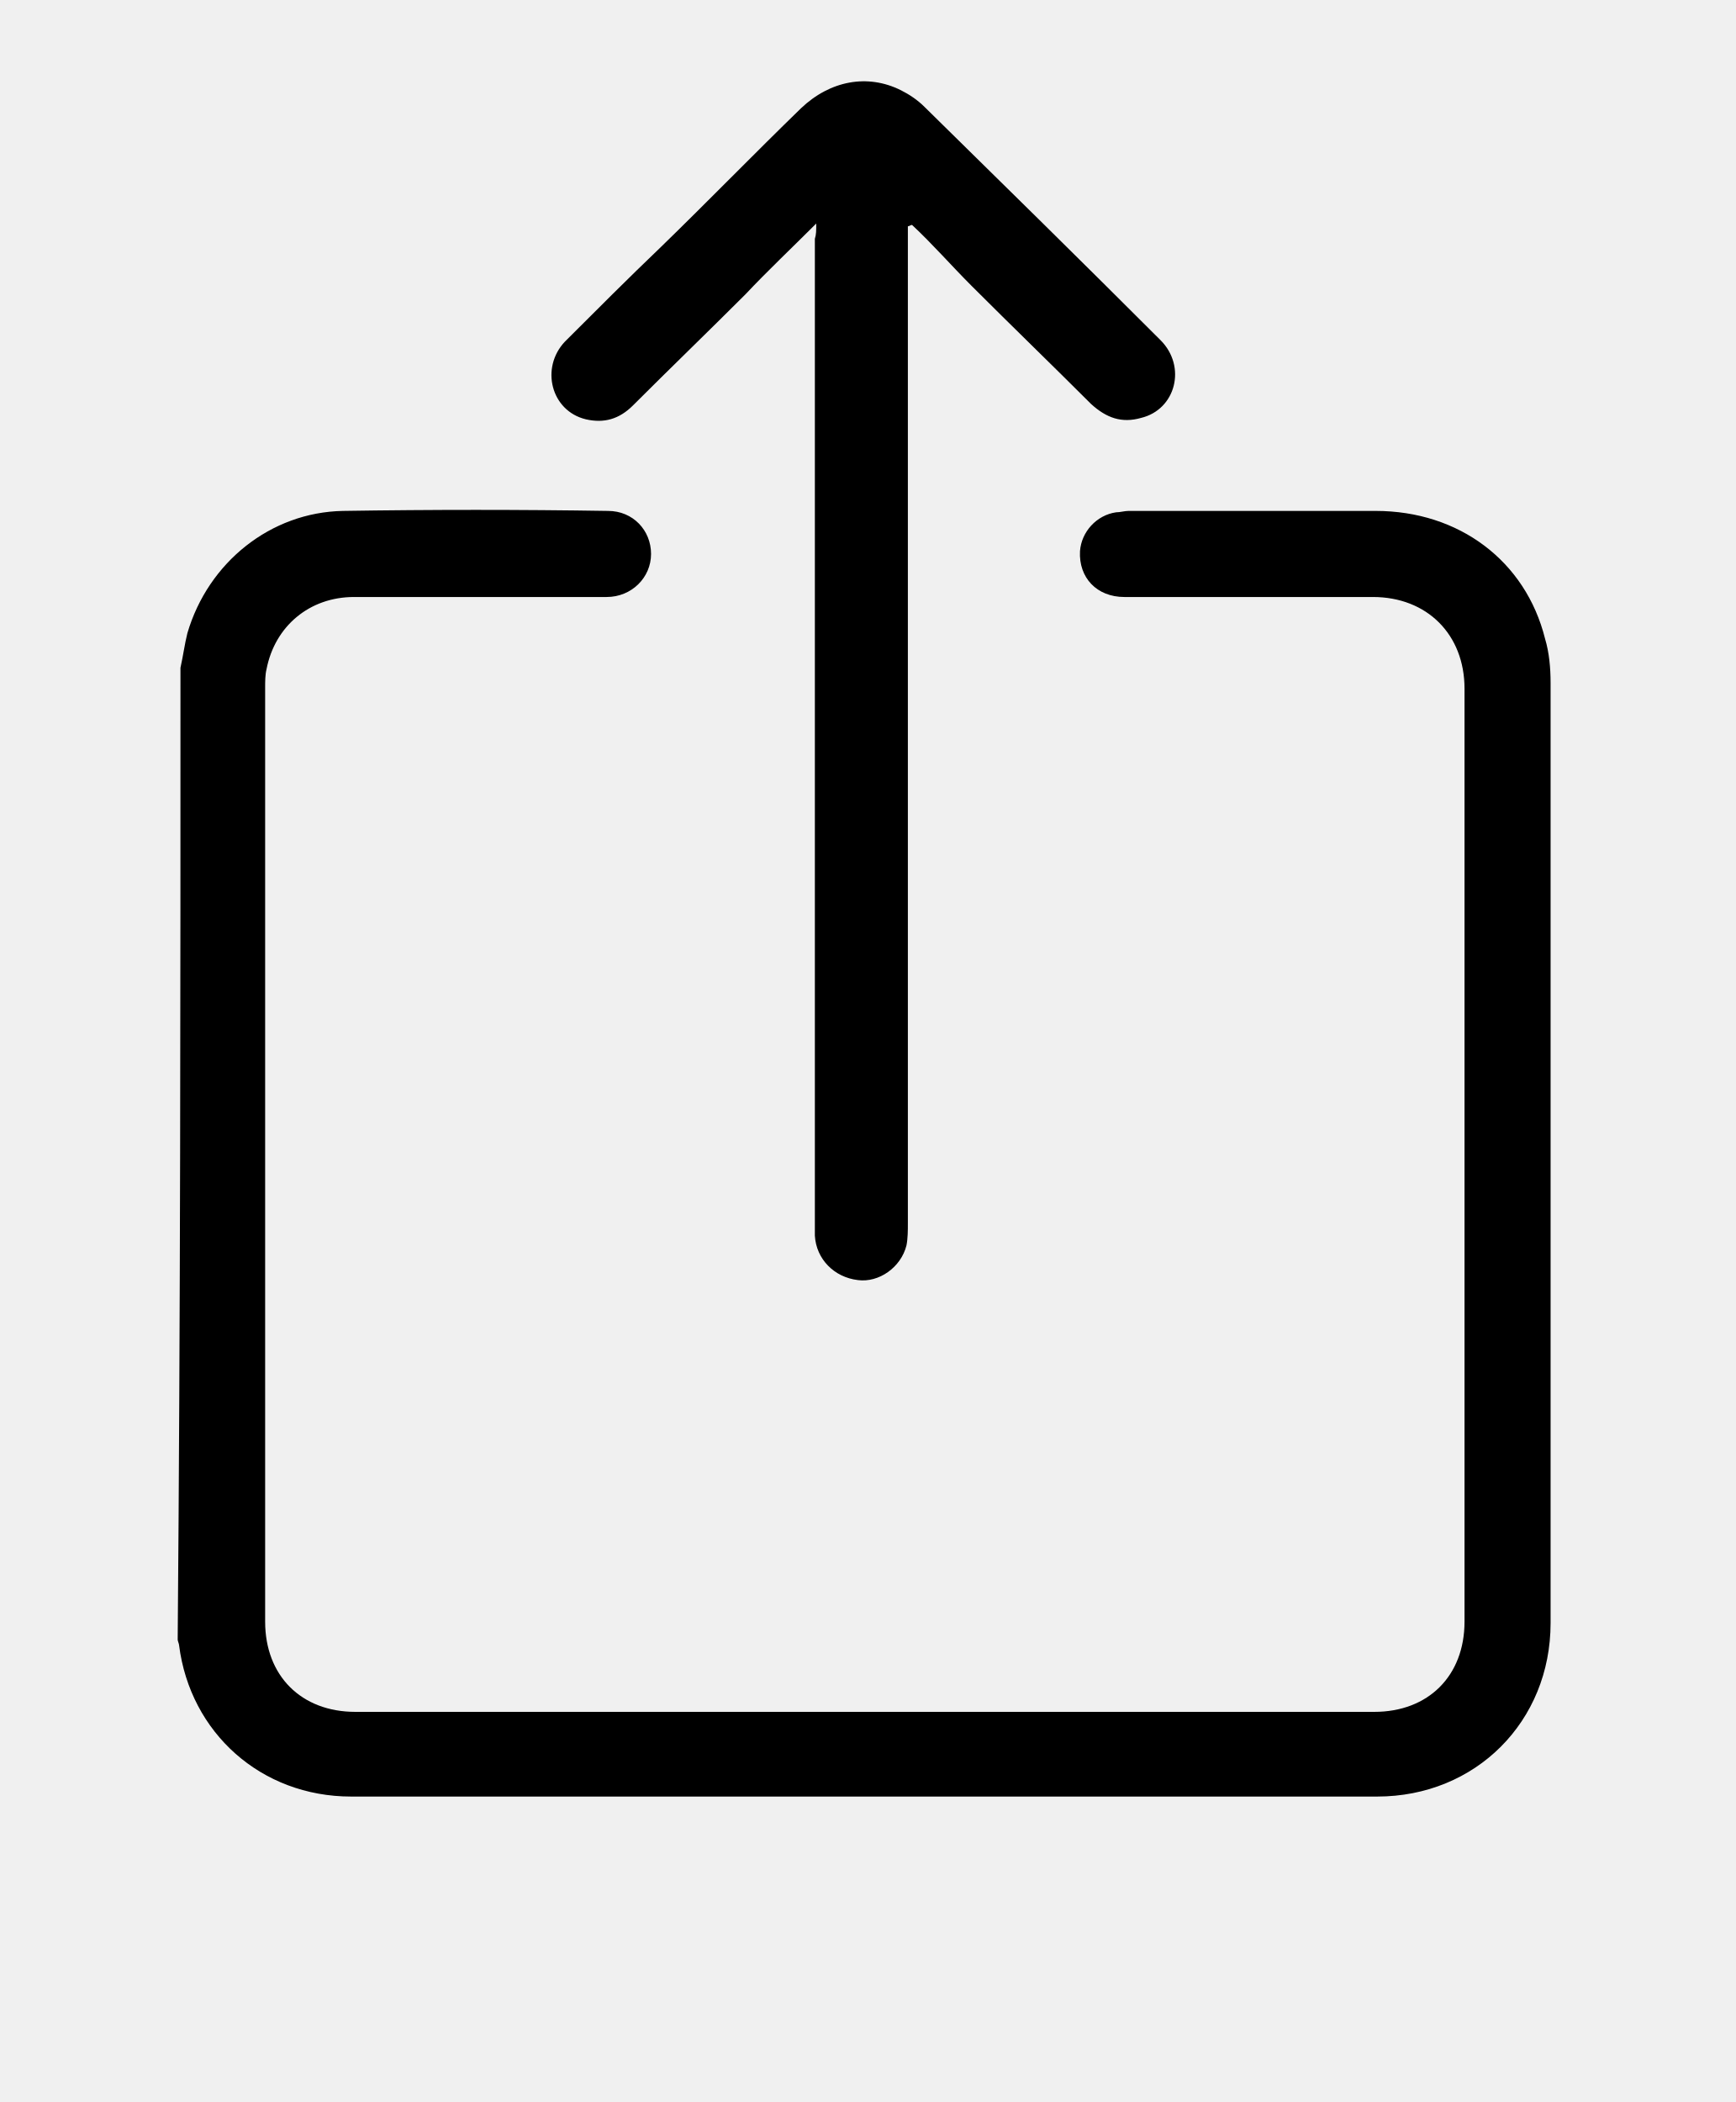
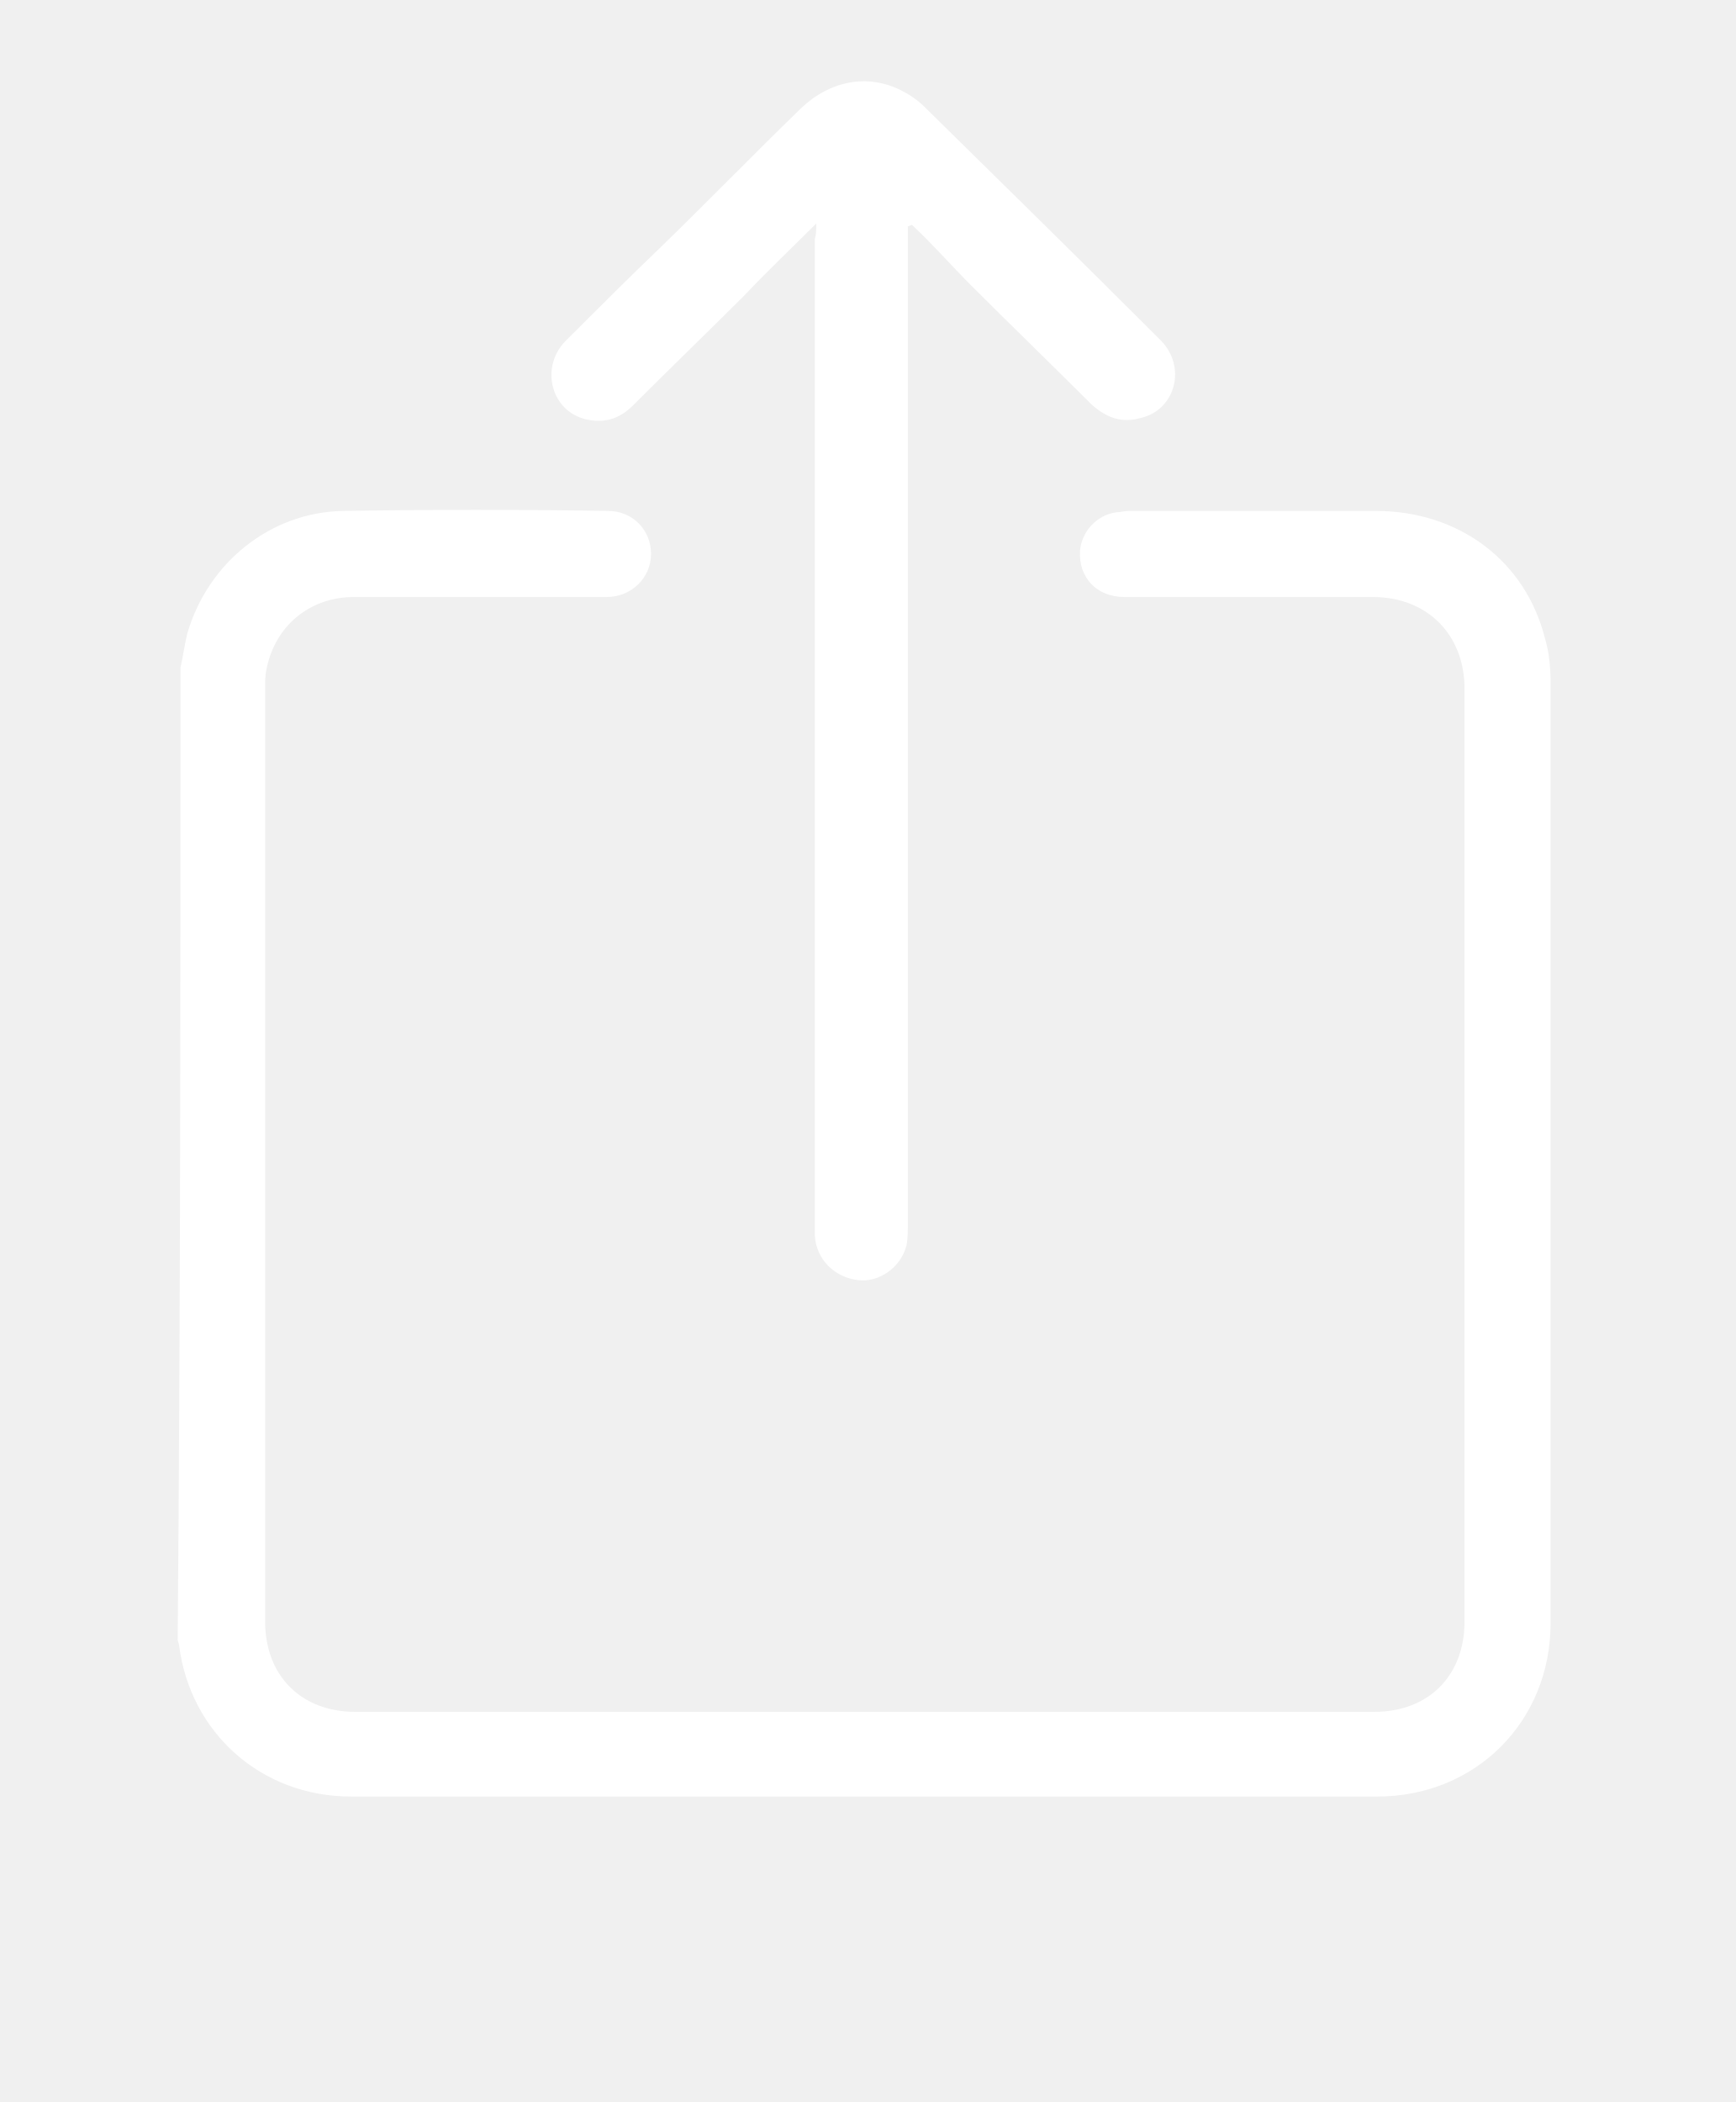
<svg xmlns="http://www.w3.org/2000/svg" viewBox="0 0 125 151.4">
+   <style>* {fill:white}</style>
  <path d="M13 48.1c.2-.9.3-1.7.5-2.5 1.5-5.1 6-8.7 11.2-8.8 6.4-.1 12.8-.1 19.1 0 1.8 0 3.1 1.4 3.1 3.1 0 1.7-1.4 3.1-3.2 3.1H25.5c-3.2 0-5.7 2.1-6.3 5.2-.1.4-.1.9-.1 1.3v67.3c0 3.9 2.6 6.5 6.5 6.5H99c3.9 0 6.5-2.6 6.5-6.5V49.6c0-3.9-2.7-6.6-6.6-6.6H81c-2 0-3.3-1.4-3.2-3.3.1-1.4 1.2-2.6 2.6-2.8.3 0 .6-.1.9-.1h17.8c6 0 10.8 3.6 12.2 9.2.3 1 .4 2.1.4 3.2v67.7c0 7.1-5.4 12.5-12.5 12.5H25.3c-6.5 0-11.6-4.6-12.4-10.9 0-.1-.1-.3-.1-.4.2-23.4.2-46.7.2-70z" />
  <path d="M58.8 16.1c-1.8 1.8-3.5 3.4-5.1 5.1-2.7 2.7-5.4 5.3-8.1 8-1 1-2.1 1.3-3.4 1-2.5-.6-3.3-3.7-1.5-5.6 2.3-2.3 4.6-4.6 6.9-6.8 3.4-3.3 6.7-6.7 10.1-10 2.1-2 4.8-2.5 7.2-1.3.6.3 1.2.7 1.7 1.2 5.7 5.6 11.4 11.2 17 16.8 1.9 1.9 1.1 5-1.4 5.6-1.4.4-2.5 0-3.6-1-2.8-2.8-5.7-5.6-8.6-8.5-1.5-1.5-2.8-3-4.3-4.4-.1 0-.2.1-.3.1v71.8c0 .5 0 1.1-.1 1.6-.4 1.6-2 2.7-3.5 2.5-1.7-.2-3-1.5-3.1-3.2V17.2c.1-.3.1-.6.1-1.1z" />
</svg>
